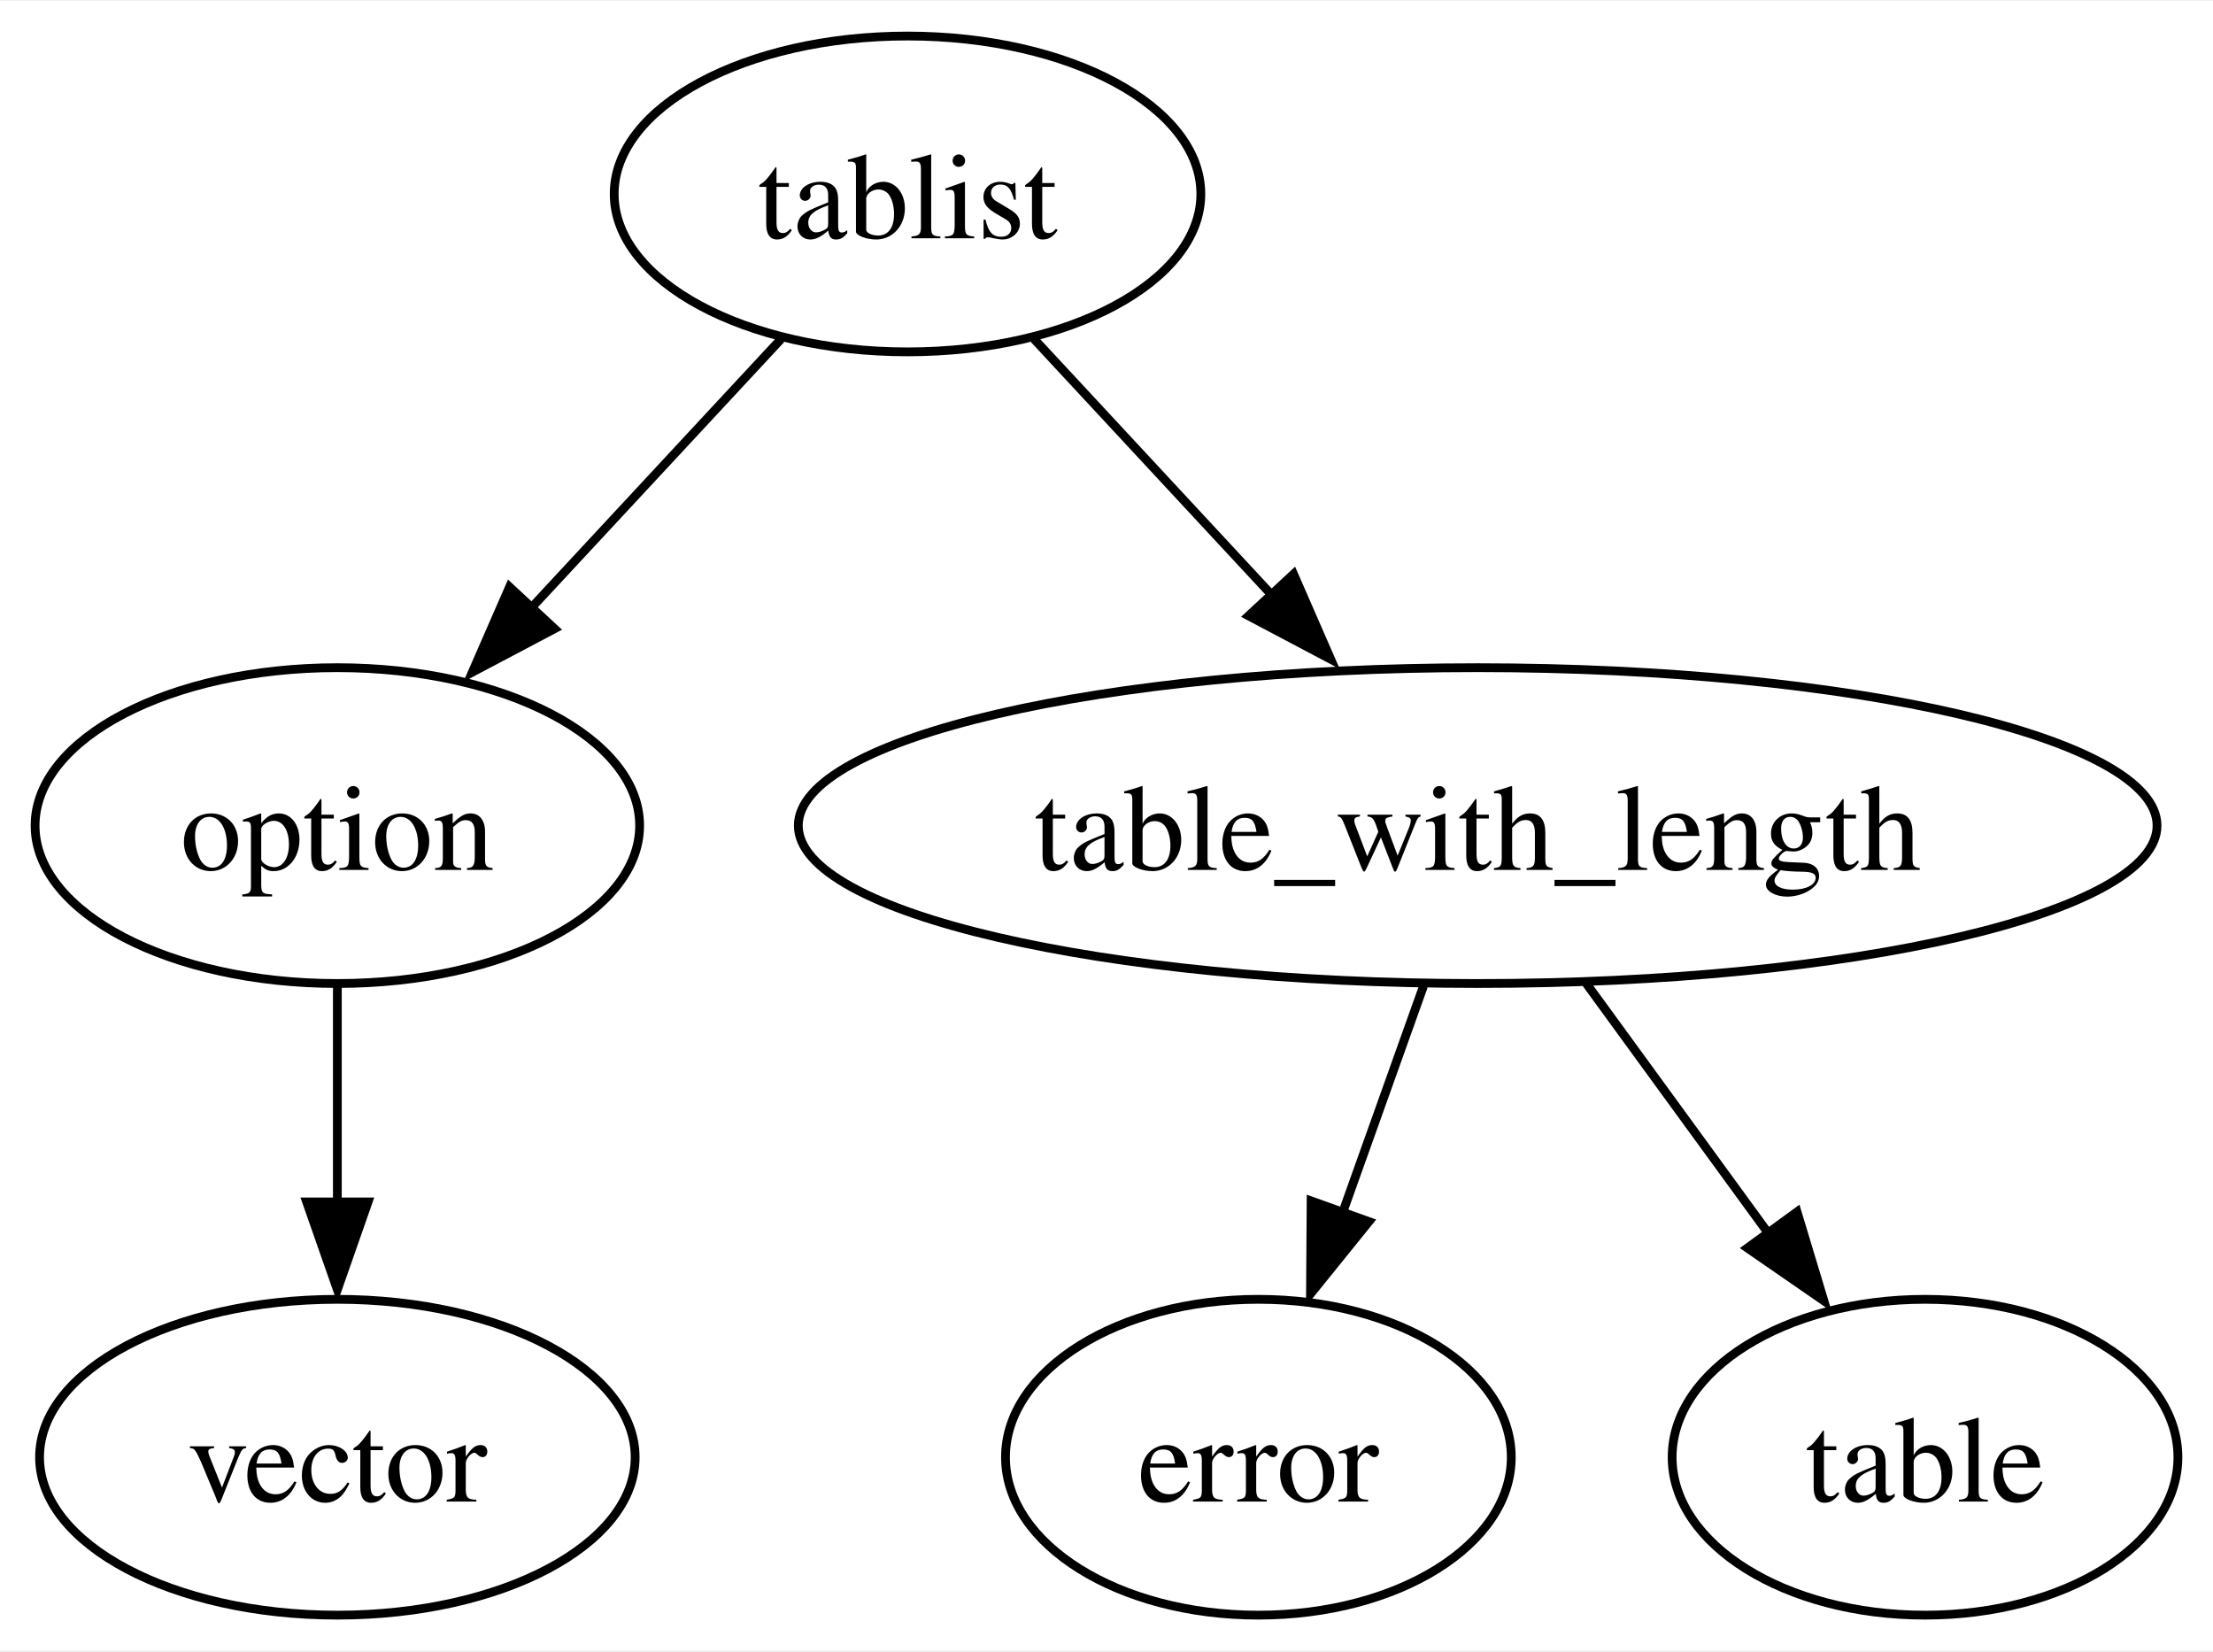
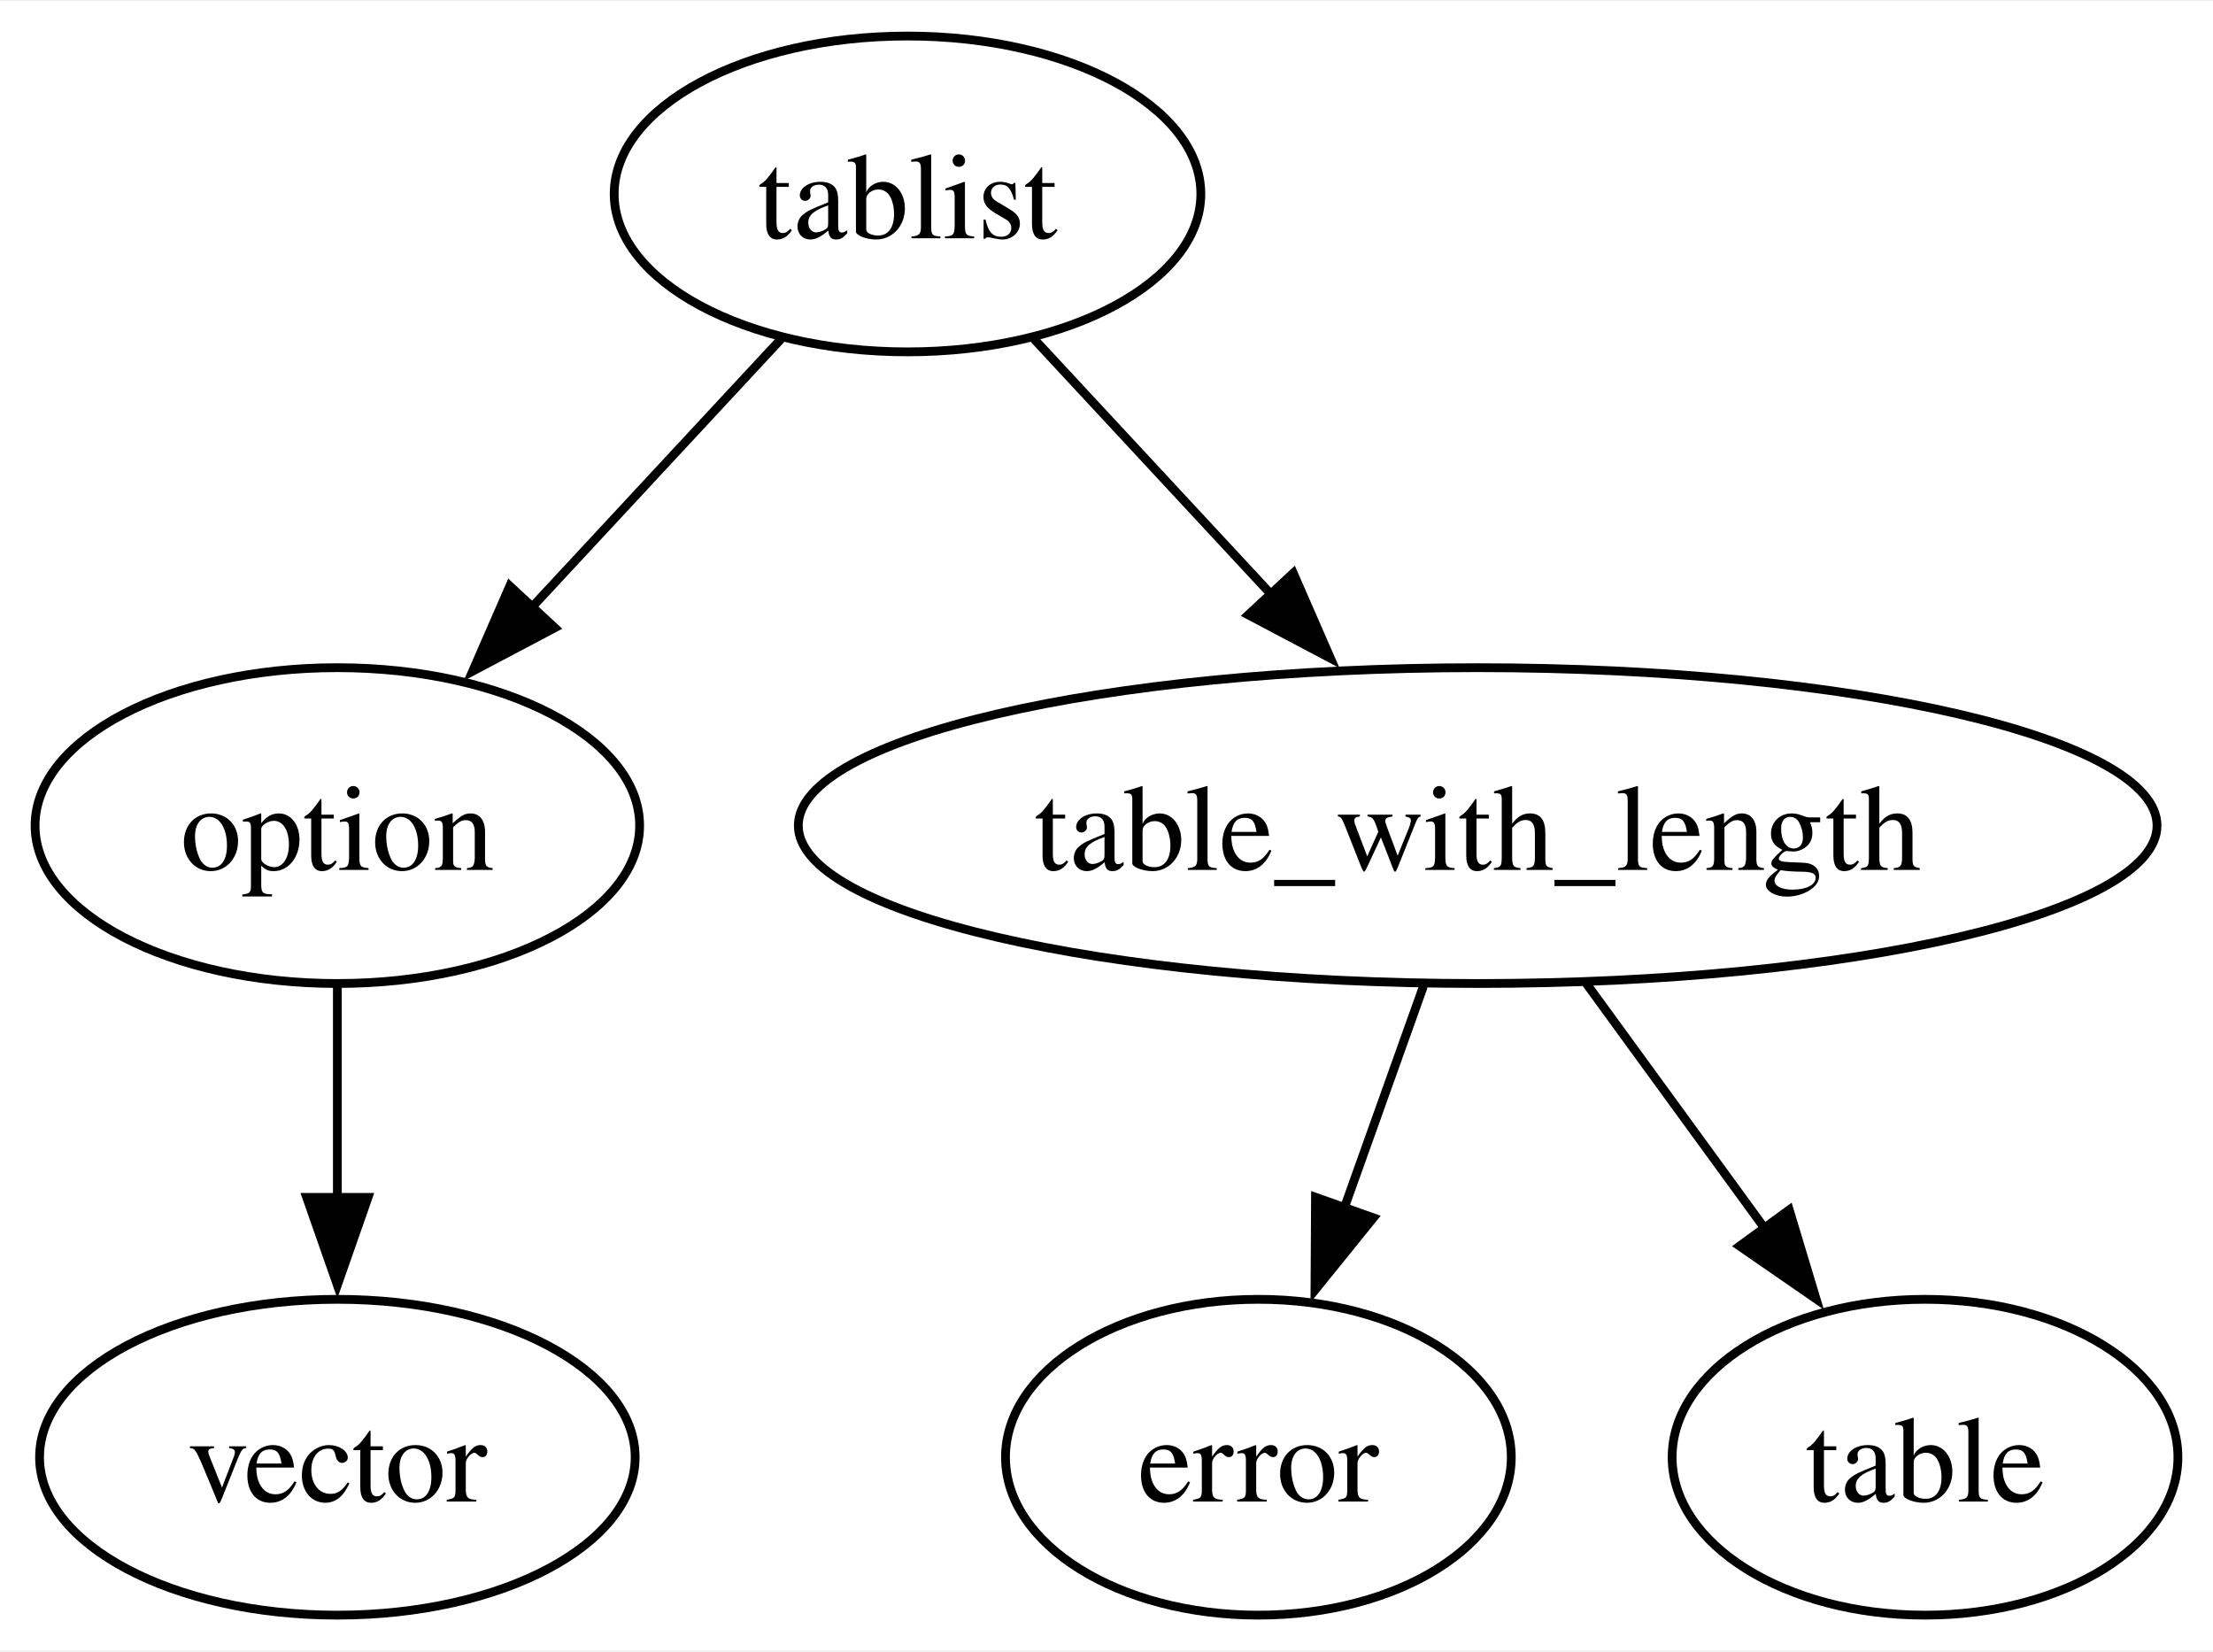
<svg xmlns="http://www.w3.org/2000/svg" width="252pt" height="188pt" viewBox="0.00 0.00 252.29 188.00">
  <g id="graph0" class="graph" transform="scale(1 1) rotate(0) translate(4 184)">
    <polygon fill="white" stroke="none" points="-4,4 -4,-184 248.29,-184 248.29,4 -4,4" />
    <g id="node1" class="node">
      <ellipse fill="none" stroke="black" cx="99.46" cy="-162" rx="33.44" ry="18" />
      <text text-anchor="middle" x="99.46" y="-156.95" font-family="Times,serif" font-size="14.00">tablist</text>
    </g>
    <g id="node2" class="node">
      <ellipse fill="none" stroke="black" cx="34.46" cy="-90" rx="34.46" ry="18" />
      <text text-anchor="middle" x="34.46" y="-84.95" font-family="Times,serif" font-size="14.00">option</text>
    </g>
    <g id="edge1" class="edge">
-       <path fill="none" stroke="black" d="M85.04,-145.46C76.54,-136.31 65.62,-124.55 56.1,-114.31" />
-       <polygon fill="black" stroke="black" points="59.22,-112.44 49.85,-107.49 54.09,-117.2 59.22,-112.44" />
+       <path fill="none" stroke="black" d="M85.04,-145.46C76.7,-136.49 66.05,-125.02 56.67,-114.92" />
+       <polygon fill="black" stroke="black" points="59.25,-112.55 49.88,-107.6 54.12,-117.31 59.25,-112.55" />
    </g>
    <g id="node3" class="node">
      <ellipse fill="none" stroke="black" cx="164.46" cy="-90" rx="77.45" ry="18" />
      <text text-anchor="middle" x="164.46" y="-84.95" font-family="Times,serif" font-size="14.00">table_with_length</text>
    </g>
    <g id="edge2" class="edge">
-       <path fill="none" stroke="black" d="M113.89,-145.46C121.95,-136.78 132.19,-125.75 141.35,-115.89" />
-       <polygon fill="black" stroke="black" points="143.47,-118.67 147.71,-108.96 138.34,-113.91 143.47,-118.67" />
+       <path fill="none" stroke="black" d="M113.89,-145.46C121.87,-136.87 131.99,-125.97 141.07,-116.19" />
+       <polygon fill="black" stroke="black" points="143.44,-118.78 147.68,-109.07 138.31,-114.02 143.44,-118.78" />
    </g>
    <g id="node4" class="node">
      <ellipse fill="none" stroke="black" cx="34.46" cy="-18" rx="33.95" ry="18" />
      <text text-anchor="middle" x="34.46" y="-12.95" font-family="Times,serif" font-size="14.00">vector</text>
    </g>
    <g id="edge3" class="edge">
-       <path fill="none" stroke="black" d="M34.46,-71.7C34.46,-64.24 34.46,-55.32 34.46,-46.97" />
-       <polygon fill="black" stroke="black" points="37.96,-47.1 34.46,-37.1 30.96,-47.1 37.96,-47.1" />
+       <path fill="none" stroke="black" d="M34.46,-71.7C34.46,-64.41 34.46,-55.73 34.46,-47.54" />
+       <polygon fill="black" stroke="black" points="37.96,-47.62 34.46,-37.62 30.96,-47.62 37.96,-47.62" />
    </g>
    <g id="node5" class="node">
      <ellipse fill="none" stroke="black" cx="139.46" cy="-18" rx="28.83" ry="18" />
      <text text-anchor="middle" x="139.46" y="-12.95" font-family="Times,serif" font-size="14.00">error</text>
    </g>
    <g id="edge4" class="edge">
-       <path fill="none" stroke="black" d="M158.28,-71.7C155.49,-63.87 152.12,-54.44 149.01,-45.73" />
-       <polygon fill="black" stroke="black" points="152.06,-44.86 145.4,-36.62 145.47,-47.22 152.06,-44.86" />
+       <path fill="none" stroke="black" d="M158.28,-71.7C155.55,-64.04 152.27,-54.85 149.21,-46.3" />
+       <polygon fill="black" stroke="black" points="152.57,-45.29 145.91,-37.05 145.97,-47.64 152.57,-45.29" />
    </g>
    <g id="node6" class="node">
      <ellipse fill="none" stroke="black" cx="215.46" cy="-18" rx="28.83" ry="18" />
      <text text-anchor="middle" x="215.46" y="-12.95" font-family="Times,serif" font-size="14.00">table</text>
    </g>
    <g id="edge5" class="edge">
-       <path fill="none" stroke="black" d="M176.81,-72.05C183.06,-63.47 190.77,-52.89 197.66,-43.44" />
-       <polygon fill="black" stroke="black" points="200.87,-45.97 203.93,-35.83 195.21,-41.85 200.87,-45.97" />
+       <path fill="none" stroke="black" d="M176.81,-72.05C182.93,-63.65 190.45,-53.32 197.23,-44.02" />
+       <polygon fill="black" stroke="black" points="199.98,-46.2 203.04,-36.05 194.32,-42.07 199.98,-46.2" />
    </g>
  </g>
</svg>
